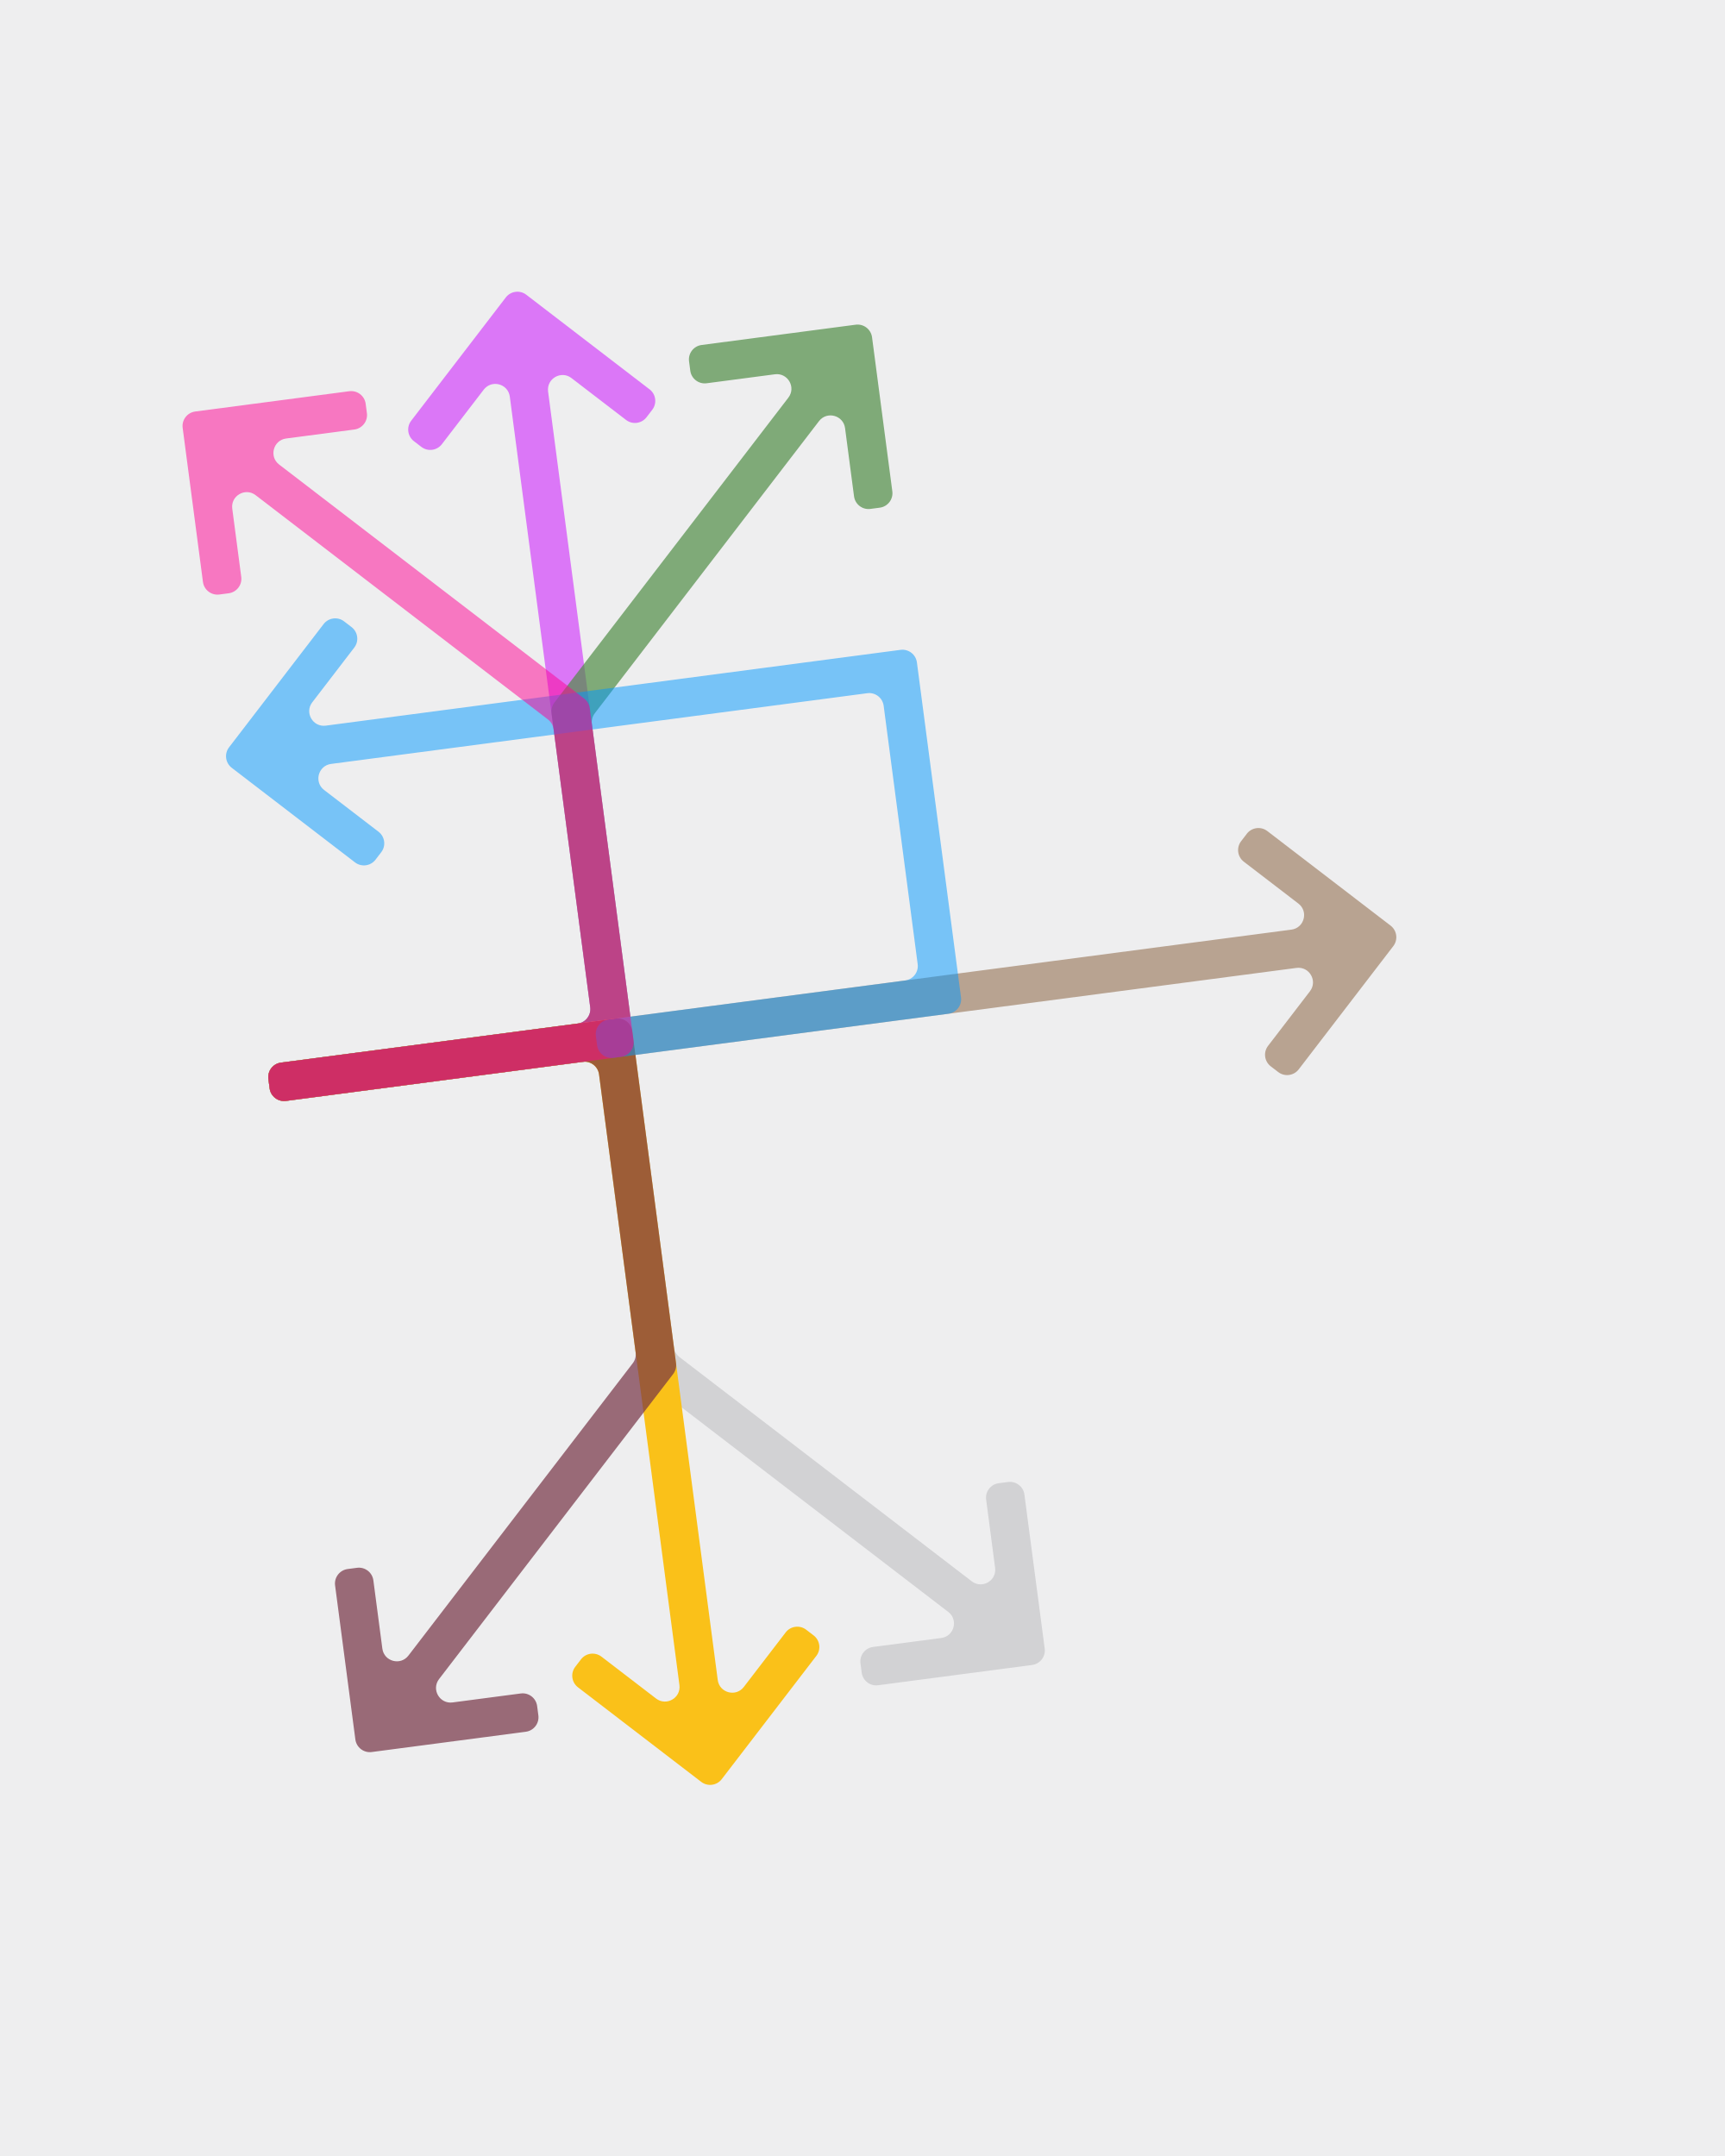
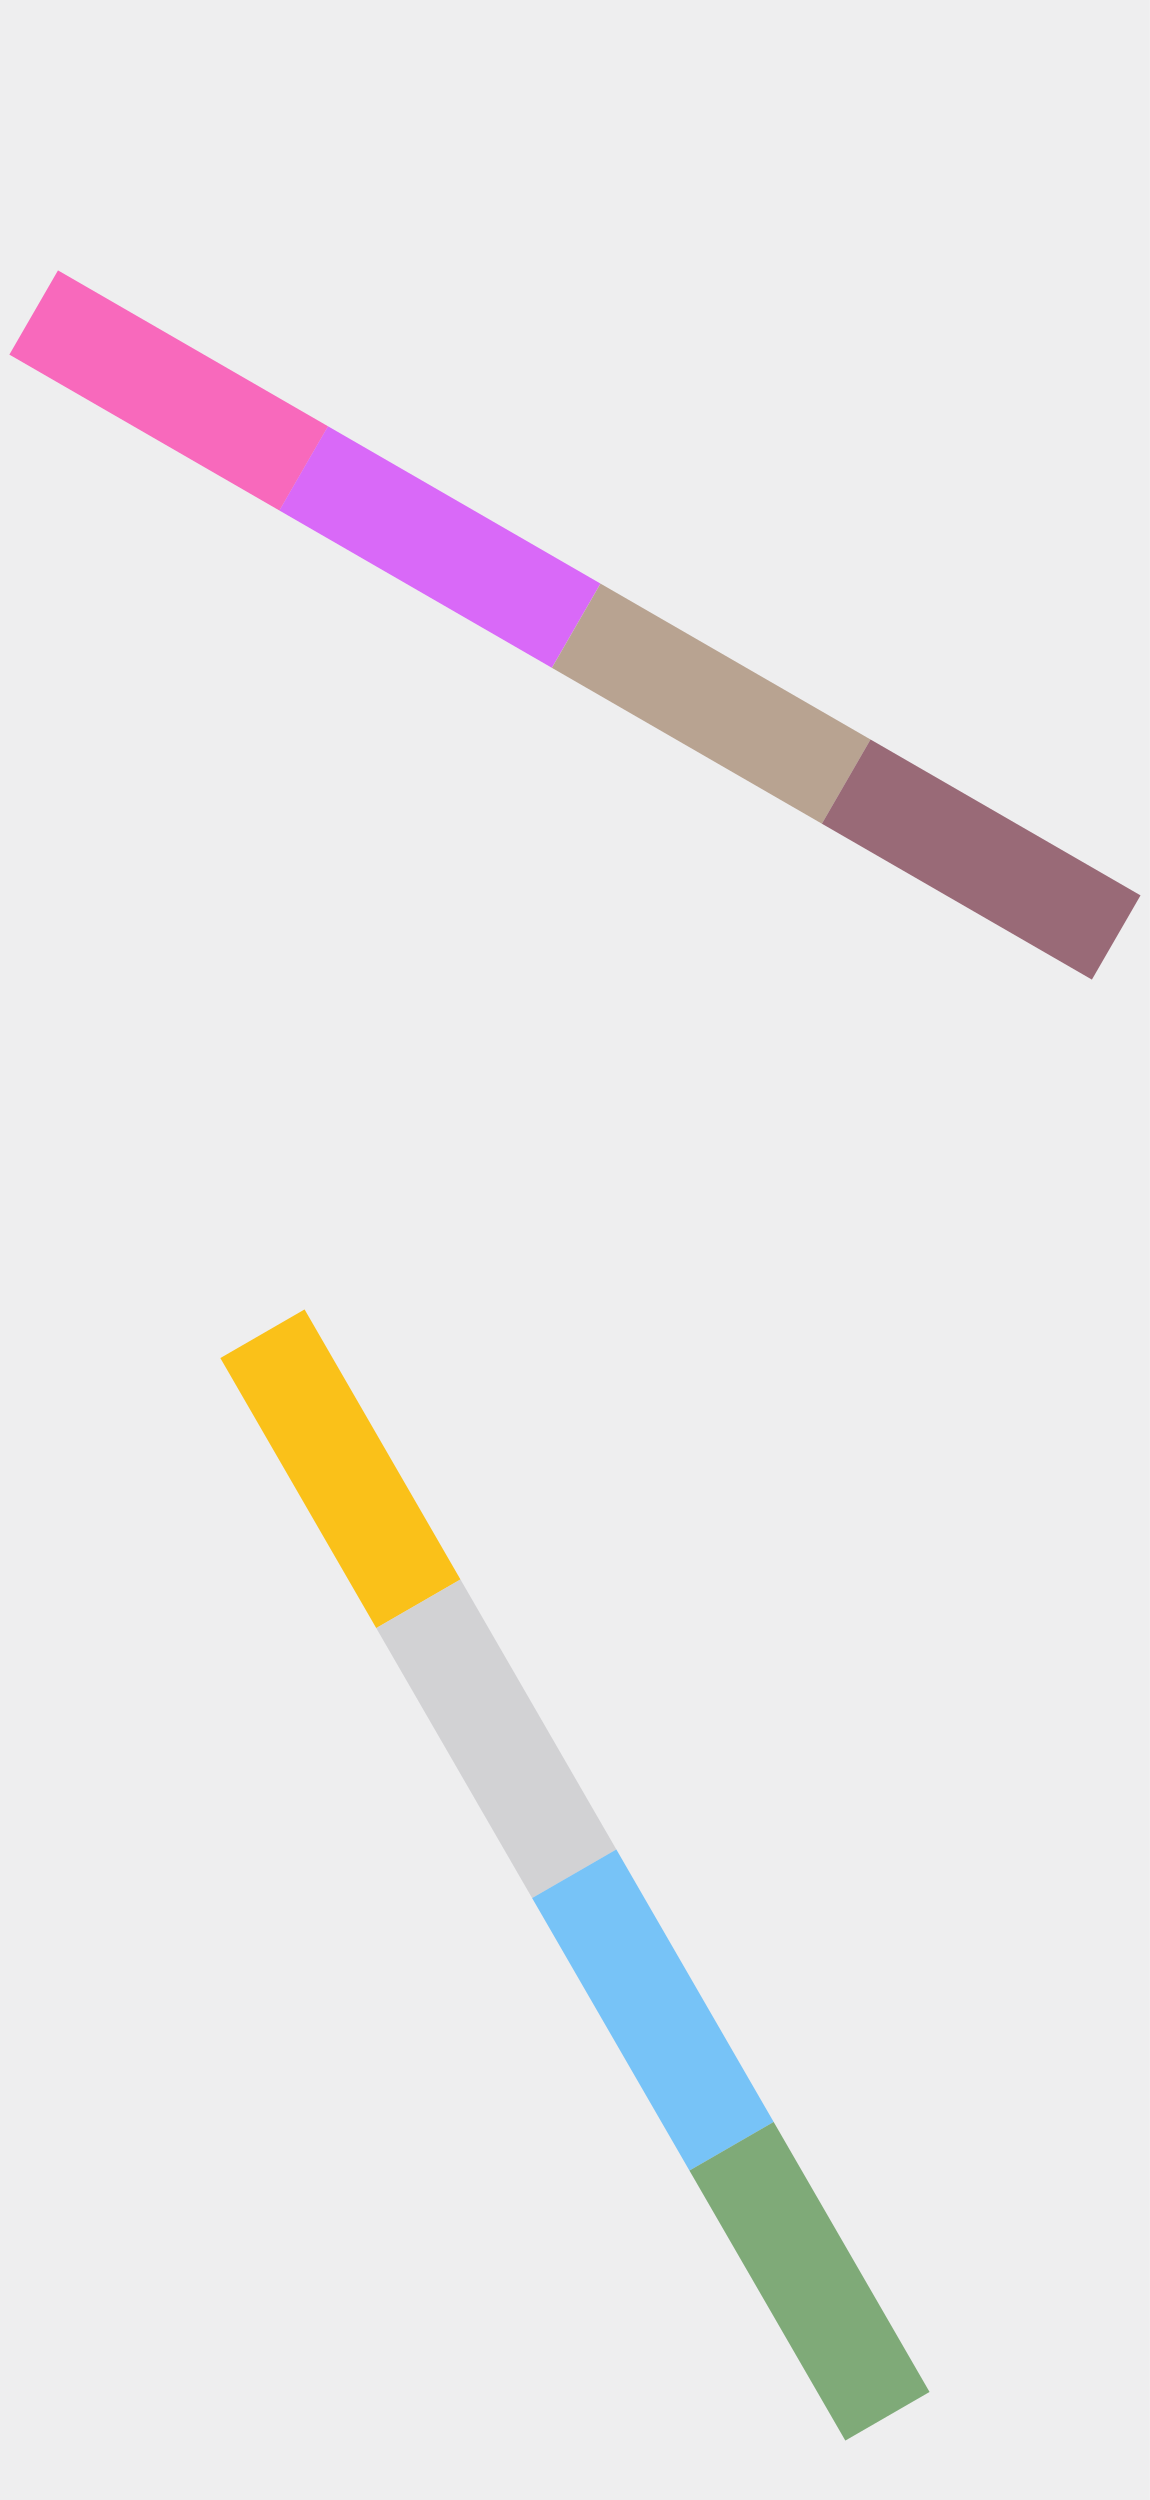
- <svg xmlns="http://www.w3.org/2000/svg" viewBox="0 140 402 502.5">
-   <rect x="0" y="140" width="402" height="502.5" fill="#EEEEEF" />
-   <g transform="rotate(-7.5 143 382)">
-     <g data-arrow-source="6" transform="translate(62 382) scale(.6) translate(0 -292.46)">
-       <path d="M181.74,44.34L139.07,1.66c-2.21-2.21-5.8-2.21-8.02,0l-42.68,42.68c-2.21,2.21-2.21,5.8,0,8.02l2.59,2.59c2.21,2.21,5.8,2.21,8.02,0l18.9-18.9c3.57-3.57,9.68-1.04,9.68,4.01v239.24c0,3.13-2.54,5.67-5.67,5.67H5.67C2.54,284.96,0,287.5,0,290.63v3.66C0,297.42,2.54,299.96,5.67,299.96h131.22c3.13,0,5.67-2.54,5.67-5.67V40.05c0-5.05,6.11-7.58,9.68-4.01l18.9,18.9c2.21,2.21,5.8,2.21,8.02,0l2.59-2.59c2.21-2.21,2.21-5.8,0-8.02Z" transform="" fill="#C800FF" fill-opacity="0.5" />
-     </g>
-     <g data-arrow-source="1" transform="translate(62 382) scale(.6) translate(0 -262.56)">
-       <path d="M198.37,5.67v3.66c0,3.13,2.54,5.67,5.67,5.67h26.73c5.05,0,7.58,6.11,4.01,9.68l-105.55,105.55c-1.06,1.06-1.66,2.51-1.66,4.01v115.15c0,3.13-2.54,5.67-5.67,5.67H5.67c-3.13,0-5.67,2.54-5.67,5.67v3.66c0,3.13,2.54,5.67,5.67,5.67h131.22c3.13,0,5.67-2.54,5.67-5.67v-123.94c0-1.5.6-2.95,1.66-4.01l101.16-101.16c3.57-3.57,9.68-1.04,9.68,4.01v26.73c0,3.13,2.54,5.67,5.67,5.67h3.66c3.13,0,5.67-2.54,5.67-5.67V5.67c0-3.13-2.54-5.67-5.67-5.67h-60.35c-3.13,0-5.67,2.54-5.67,5.67Z" transform="" fill="#508D47" fill-opacity="0.7" />
-     </g>
-     <g data-arrow-source="7" transform="translate(62 382) scale(.6) translate(0 -48.345)">
-       <path d="M389.22,1.66l-2.59,2.59c-2.21,2.21-2.21,5.8,0,8.02l18.9,18.9c3.57,3.57,1.04,9.68-4.01,9.68H5.67c-3.13,0-5.67,2.54-5.67,5.67v3.66c0,3.13,2.54,5.67,5.67,5.67h395.85c5.05,0,7.58,6.11,4.01,9.68l-18.9,18.9c-2.21,2.21-2.21,5.8,0,8.02l2.59,2.59c2.21,2.21,5.8,2.21,8.02,0l42.68-42.68c2.21-2.21,2.21-5.8,0-8.02L397.23,1.66c-2.21-2.21-5.8-2.21-8.02,0Z" transform="" fill="#B8A391" fill-opacity="1" />
-     </g>
-     <g data-arrow-source="2" transform="translate(62 382) scale(.6) translate(0 -7.5)">
-       <path d="M198.37,264.39v-3.66c0-3.13,2.54-5.67,5.67-5.67h26.73c5.05,0,7.58-6.11,4.01-9.68l-105.55-105.55c-1.06-1.06-1.66-2.51-1.66-4.01V20.67c0-3.13-2.54-5.67-5.67-5.67H5.67c-3.13,0-5.67-2.54-5.67-5.67v-3.66C0,2.54,2.54,0,5.67,0h131.22c3.13,0,5.67,2.54,5.67,5.67v123.94c0,1.5.6,2.95,1.66,4.01l101.16,101.16c3.57,3.57,9.68,1.04,9.68-4.01v-26.73c0-3.13,2.54-5.67,5.67-5.67h3.66c3.13,0,5.67,2.54,5.67,5.67v60.35c0,3.13-2.54,5.67-5.67,5.67h-60.35c-3.13,0-5.67-2.54-5.67-5.67Z" transform="" fill="#C6C7C9" fill-opacity="0.7" />
-     </g>
-     <g data-arrow-source="5" transform="translate(62 382) scale(.6) translate(0 -7.5)">
-       <path d="M181.74,255.63l-42.68,42.68c-2.21,2.21-5.8,2.21-8.02,0l-42.68-42.68c-2.21-2.21-2.21-5.8,0-8.02l2.59-2.59c2.21-2.21,5.8-2.21,8.02,0l18.9,18.9c3.57,3.57,9.68,1.04,9.68-4.01V20.67c0-3.13-2.54-5.67-5.67-5.67H5.67c-3.13,0-5.67-2.54-5.67-5.67v-3.66C0,2.54,2.54,0,5.67,0h131.22c3.13,0,5.67,2.54,5.67,5.67v254.24c0,5.05,6.11,7.58,9.68,4.01l18.9-18.9c2.21-2.21,5.8-2.21,8.02,0l2.59,2.59c2.21,2.21,2.21,5.8,0,8.02Z" transform="" fill="#FAC119" fill-opacity="1" />
-     </g>
-     <g data-arrow-source="3" transform="translate(62 382) scale(.6) translate(0 -7.5)">
-       <path d="M0,66.02V5.67C0,2.54,2.54,0,5.67,0h60.35c3.13,0,5.67,2.54,5.67,5.67v3.66c0,3.13-2.54,5.67-5.67,5.67h-26.72c-5.05,0-7.58,6.11-4.01,9.68l105.61,105.61c1.06,1.06,1.66,2.51,1.66,4.01v130.15c0,3.13-2.54,5.67-5.67,5.67H5.67c-3.13,0-5.67-2.54-5.67-5.67v-3.66c0-3.13,2.54-5.67,5.67-5.67h116.22c3.13,0,5.67-2.54,5.67-5.67v-108.94c0-1.5-.6-2.95-1.66-4.01L24.68,35.28c-3.57-3.57-9.68-1.04-9.68,4.01v26.74c0,3.13-2.54,5.67-5.67,5.67h-3.66C2.54,71.69,0,69.15,0,66.02Z" transform="translate(0 270.11) scale(1 -1)" fill="#753245" fill-opacity="0.7" />
-     </g>
-     <g data-arrow-source="8" transform="translate(62 382) scale(.6) translate(0 -175.9)">
-       <path d="M35.99,31.22l18.95-18.95c2.21-2.21,2.21-5.8,0-8.02l-2.59-2.59c-2.21-2.21-5.8-2.21-8.02,0L1.66,44.34c-2.21,2.21-2.21,5.8,0,8.02l42.68,42.68c2.21,2.21,5.8,2.21,8.02,0l2.59-2.59c2.21-2.21,2.21-5.8,0-8.02l-18.85-18.85c-3.57-3.57-1.04-9.68,4.01-9.68l210.07-.05c3.13,0,5.67,2.54,5.67,5.67v101.22c0,3.13-2.54,5.67-5.67,5.67h-116.22c-3.13,0-5.67,2.54-5.67,5.67v3.66c0,3.13,2.54,5.67,5.67,5.67h131.22c3.13,0,5.67-2.54,5.67-5.67V46.51c0-3.13-2.54-5.67-5.67-5.67l-225.18.05c-5.05,0-7.58-6.11-4.01-9.68Z" transform="" fill="#0099FF" fill-opacity="0.5" />
-     </g>
-     <g data-arrow-source="4" transform="translate(62 382) scale(.6) translate(0 -262.61)">
-       <path d="M0,66.02V5.67C0,2.54,2.54,0,5.67,0h60.35c3.13,0,5.67,2.54,5.67,5.67v3.66c0,3.13-2.54,5.67-5.67,5.67h-26.72c-5.05,0-7.58,6.11-4.01,9.68l105.61,105.61c1.06,1.06,1.66,2.51,1.66,4.01v130.15c0,3.13-2.54,5.67-5.67,5.67H5.67c-3.13,0-5.67-2.54-5.67-5.67v-3.66c0-3.13,2.54-5.67,5.67-5.67h116.22c3.13,0,5.67-2.54,5.67-5.67v-108.94c0-1.5-.6-2.95-1.66-4.01L24.68,35.28c-3.57-3.57-9.68-1.04-9.68,4.01v26.74c0,3.13-2.54,5.67-5.67,5.67h-3.66C2.54,71.69,0,69.15,0,66.02Z" transform="" fill="#FF0095" fill-opacity="0.5" />
-     </g>
-   </g>
+ <svg xmlns="http://www.w3.org/2000/svg" width="402" height="874" viewBox="0 0 402 874" fill="none">
+   <rect width="402" height="874" fill="#EEEEEF" />
+   <rect opacity="0.8" x="20.273" y="94.528" width="109" height="34" transform="rotate(30 20.2734 94.5276)" fill="#FF0095" fill-opacity="0.7" />
+   <rect opacity="0.8" width="110" height="34" transform="matrix(0.866025 0.5 -0.500001 0.866025 114.67 149.028)" fill="#C800FF" fill-opacity="0.7" />
+   <rect width="109" height="34" transform="matrix(0.866025 0.5 -0.500001 0.866025 209.933 204.028)" fill="#B8A391" />
+   <rect width="109" height="34" transform="matrix(0.866025 0.5 -0.500001 0.866025 304.33 258.528)" fill="#753245" fill-opacity="0.7" />
+   <rect width="109" height="34" transform="matrix(0.5 0.866025 -0.866026 0.499999 106.472 457.773)" fill="#FAC119" />
+   <rect width="109" height="34" transform="matrix(0.5 0.866025 -0.866026 0.499999 160.972 552.17)" fill="#C6C7C9" fill-opacity="0.7" />
+   <rect width="110" height="34" transform="matrix(0.5 0.866025 -0.866026 0.499999 215.472 646.567)" fill="#0099FF" fill-opacity="0.5" />
+   <rect width="109" height="34" transform="matrix(0.5 0.866025 -0.866026 0.499999 270.472 741.83)" fill="#508D47" fill-opacity="0.7" />
</svg>
